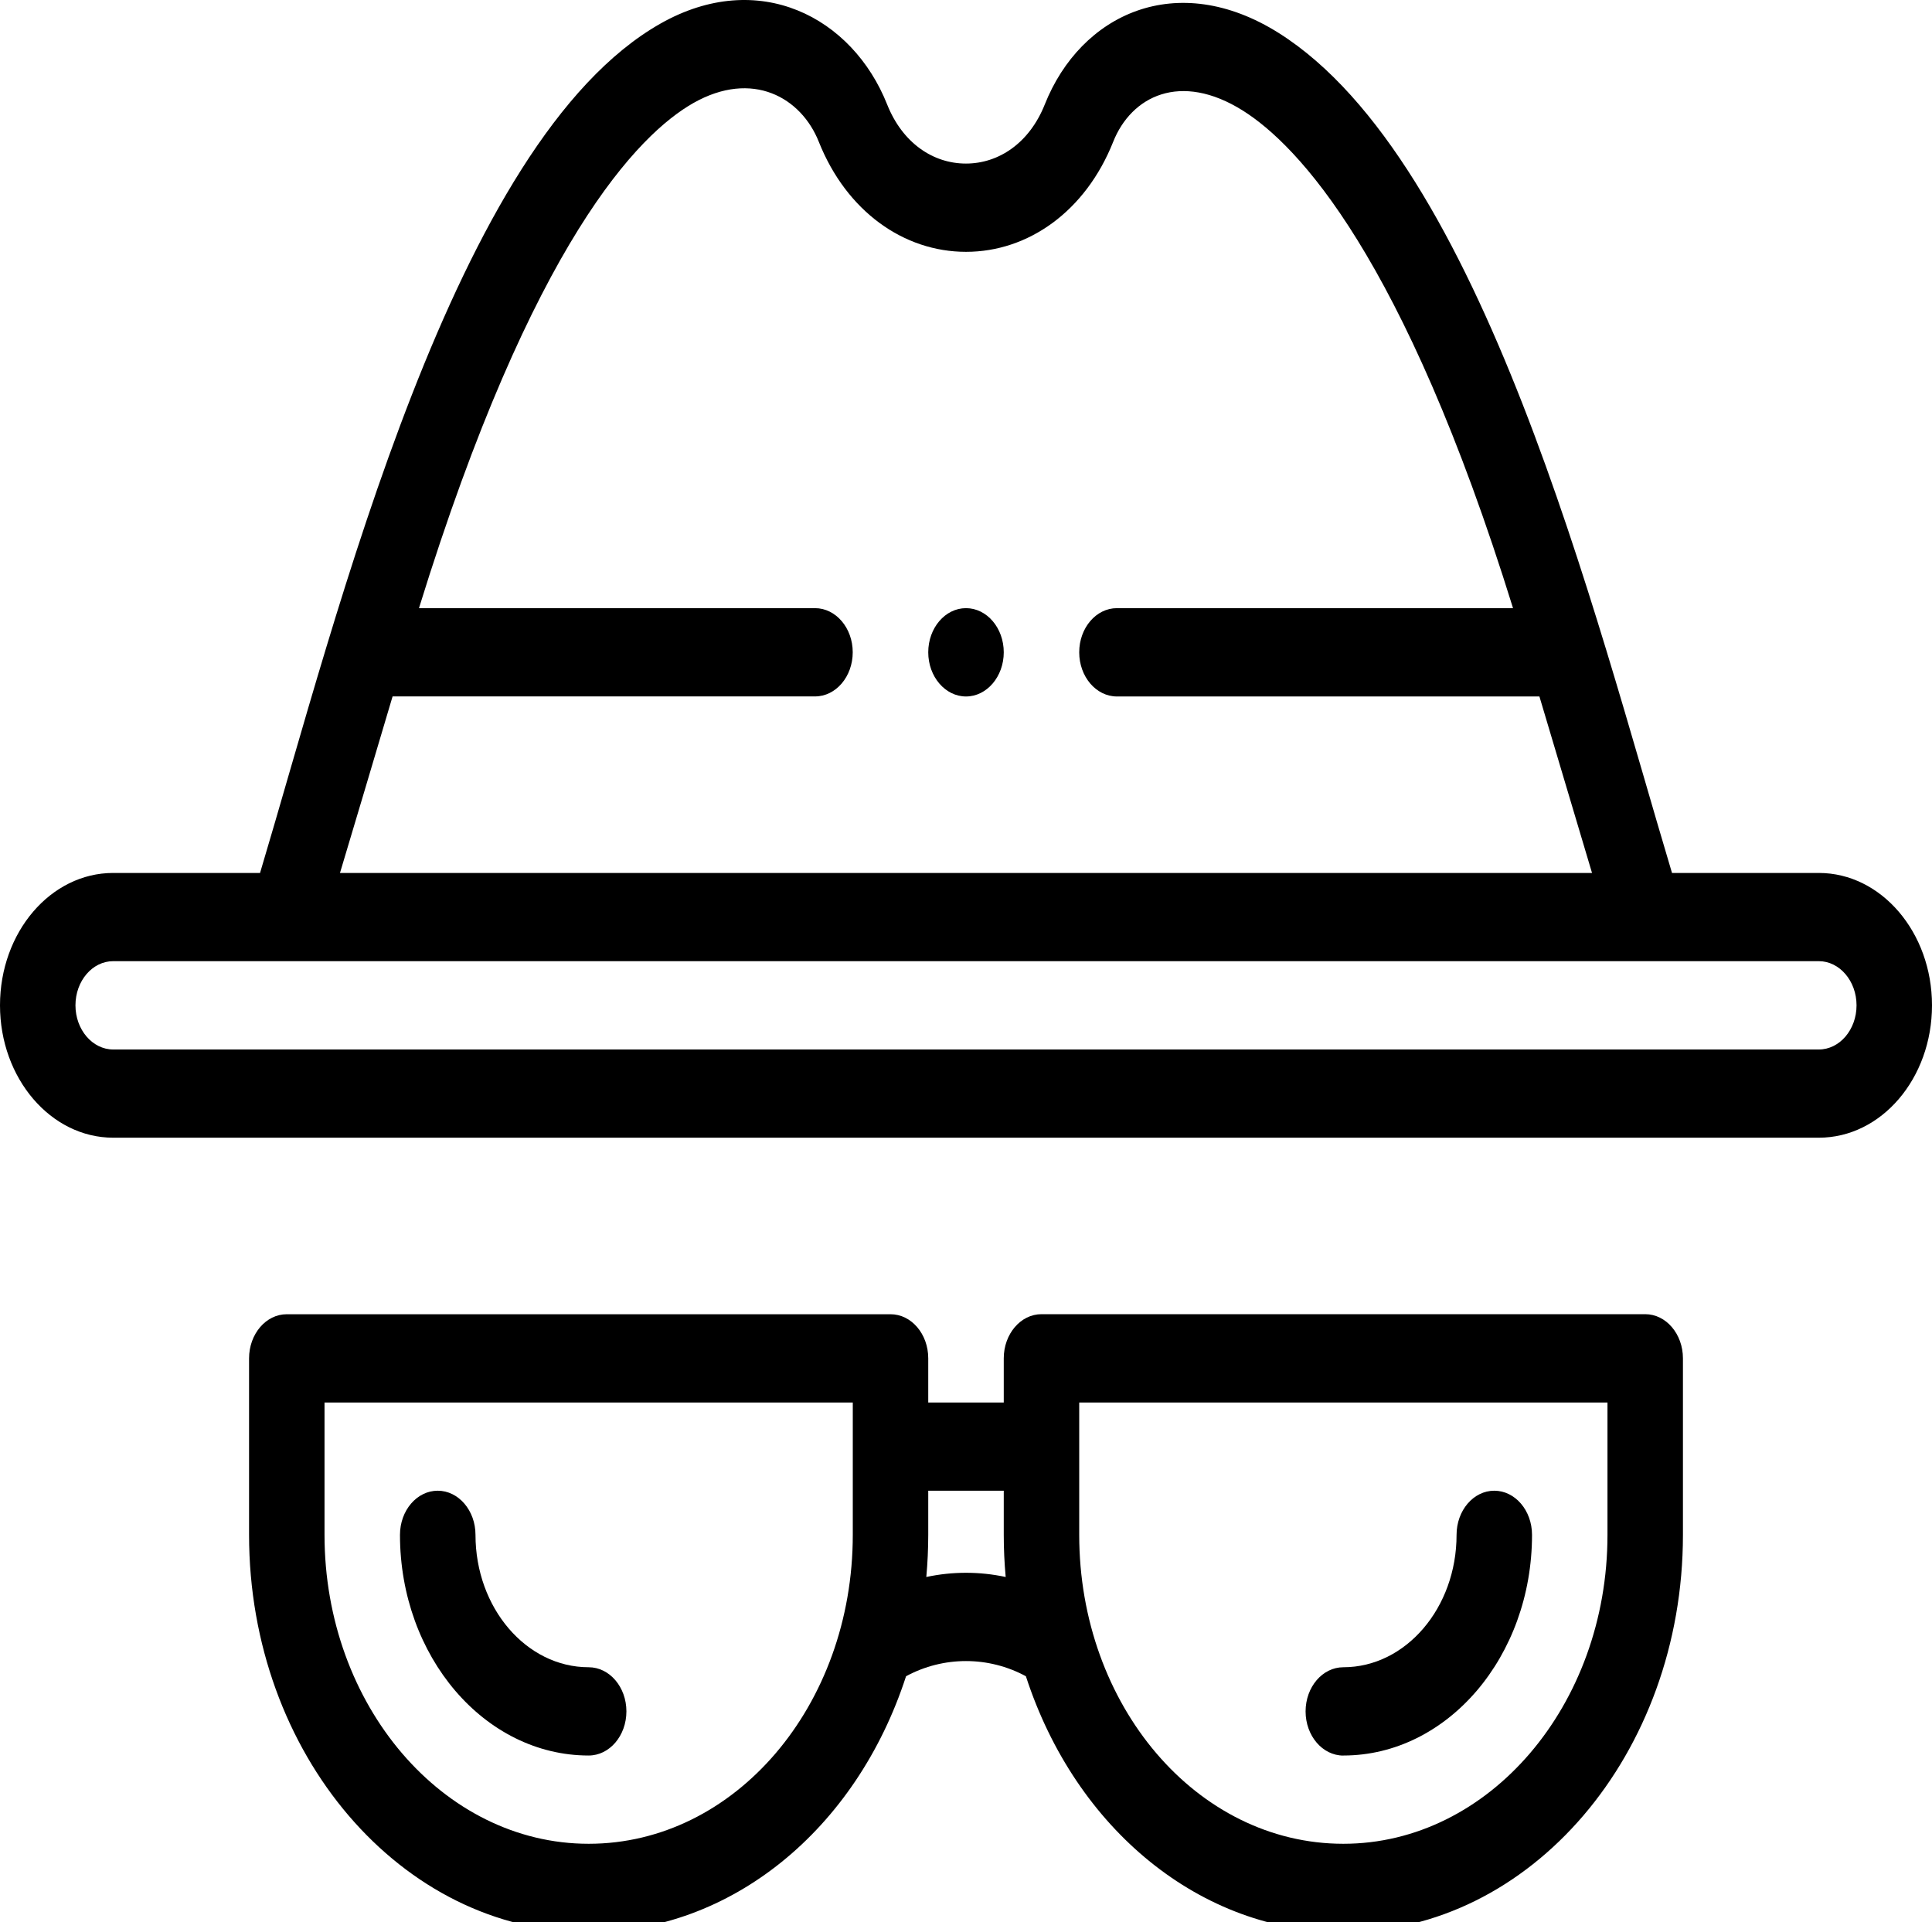
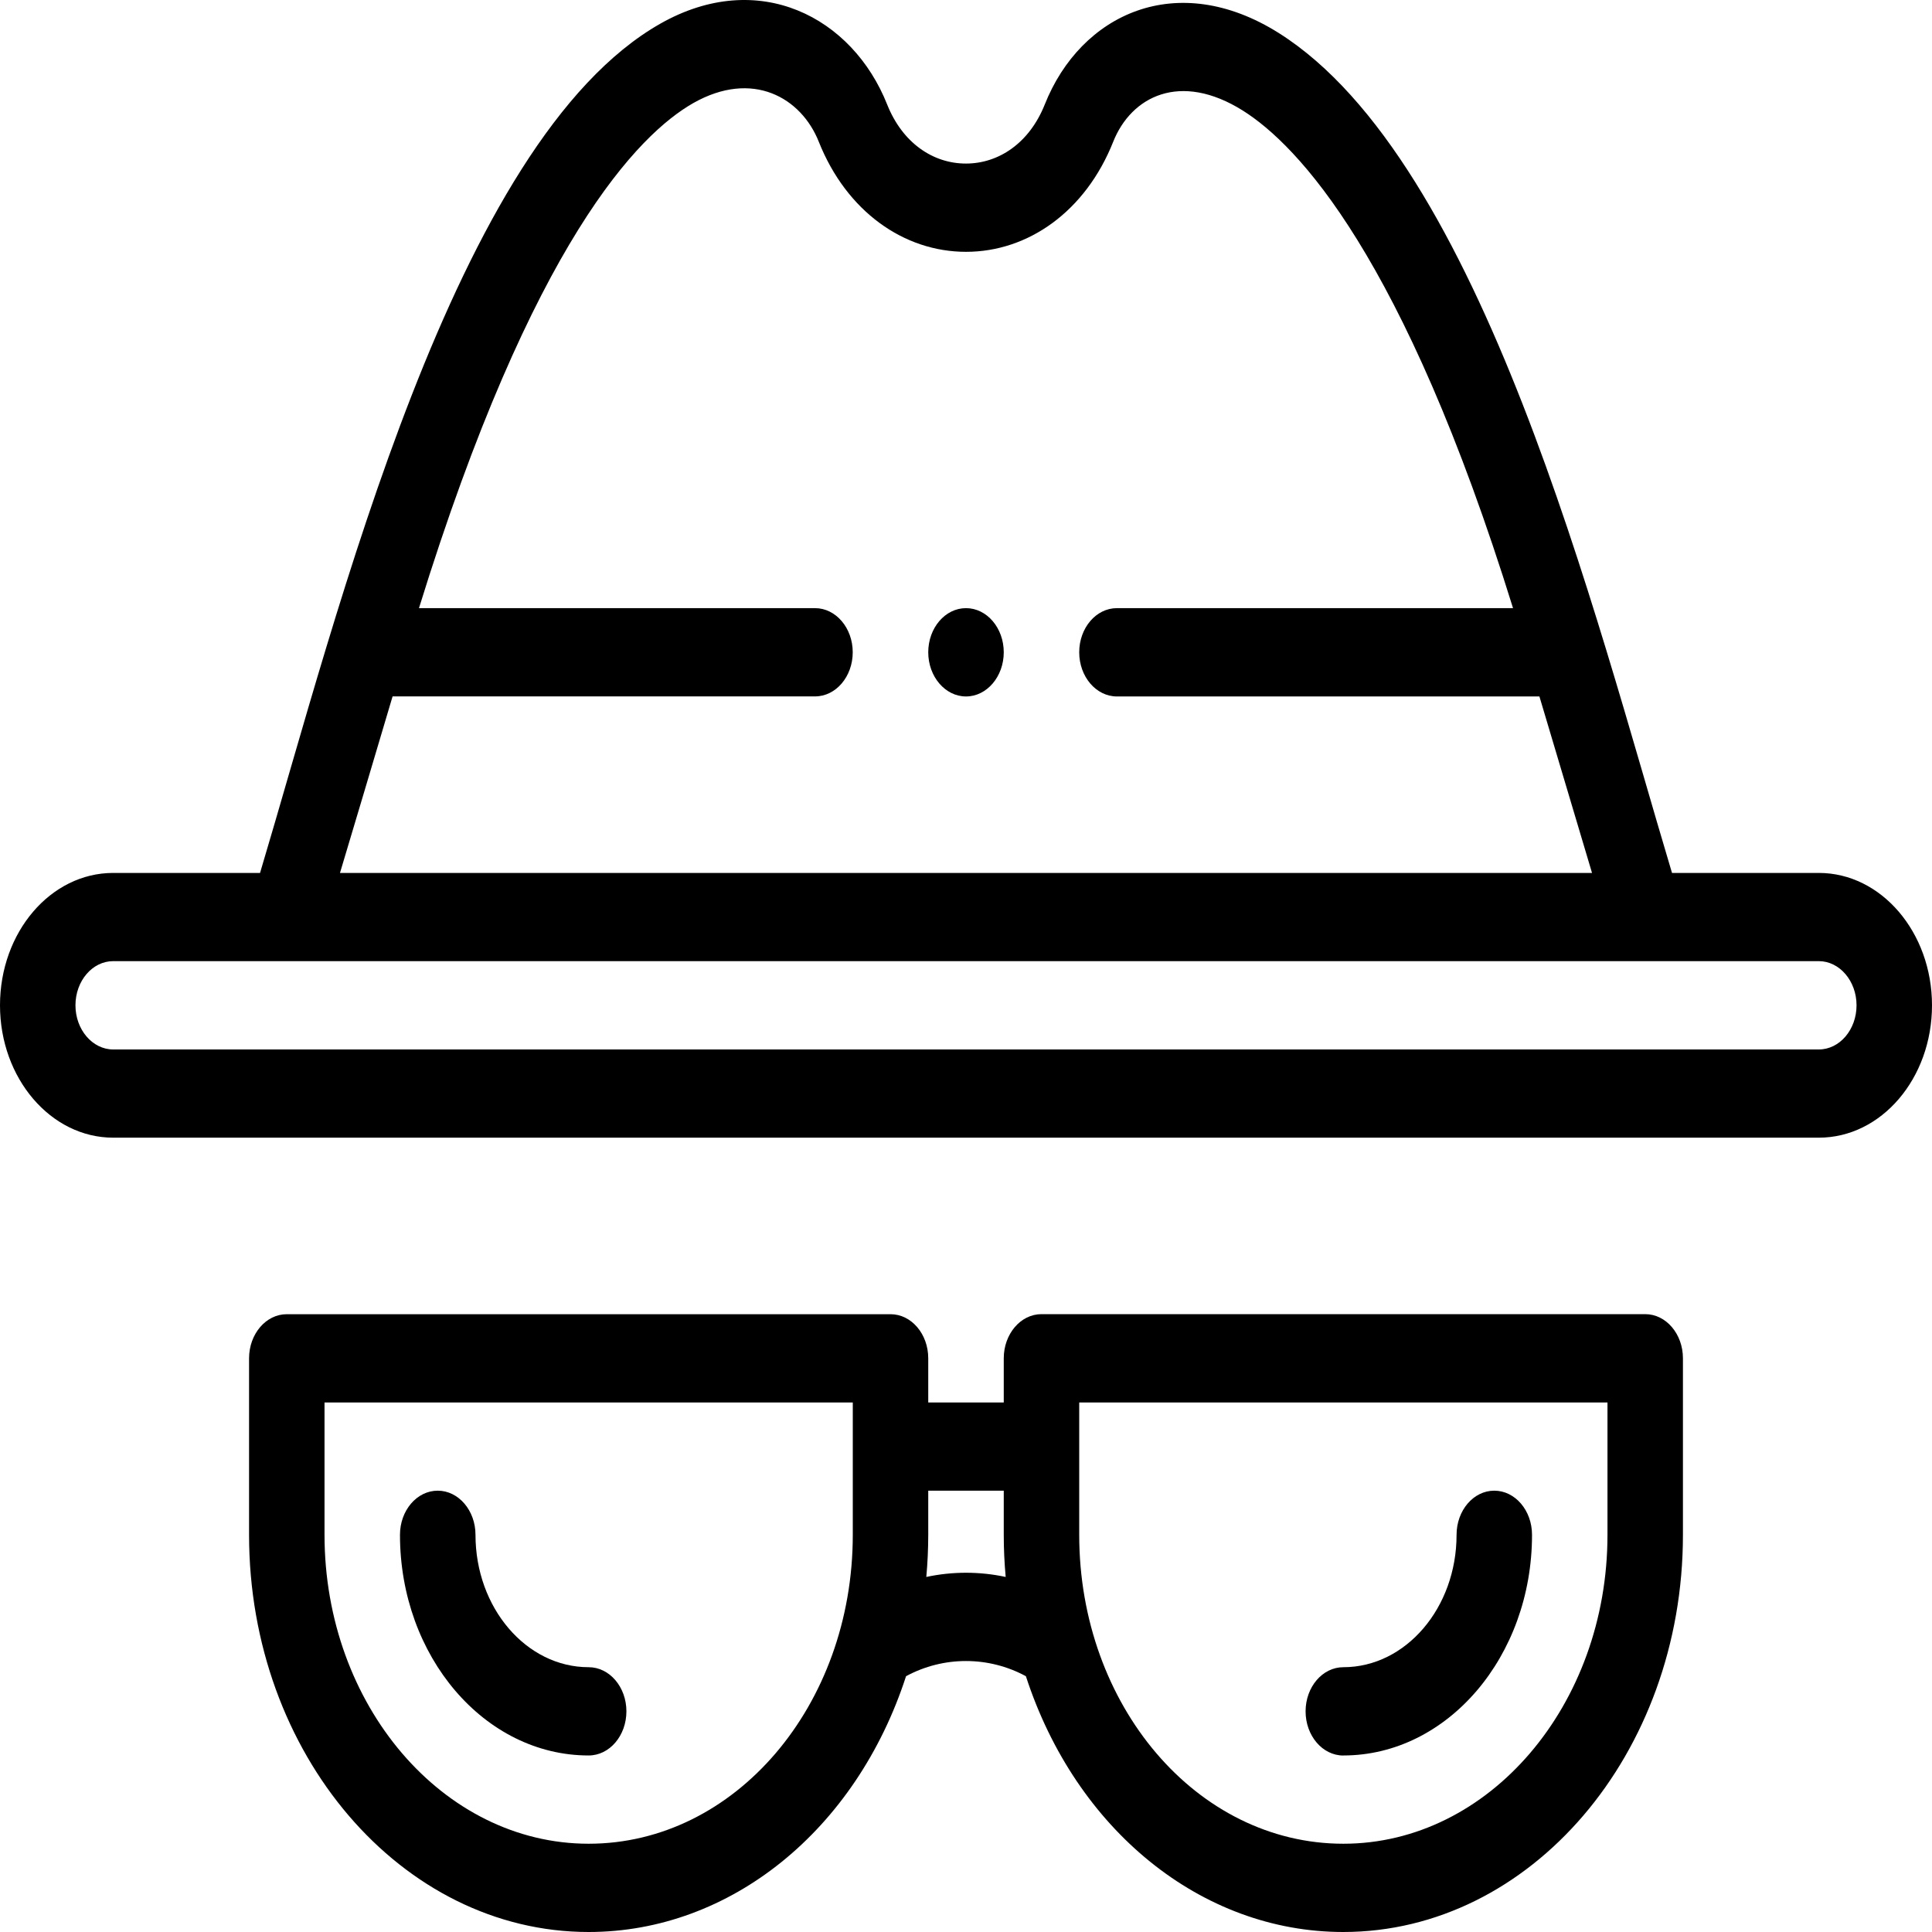
- <svg xmlns="http://www.w3.org/2000/svg">
+ <svg xmlns="http://www.w3.org/2000/svg" viewBox="0 0 35 35">
  <path d="M17.5 11.017c-.377 0-.684.358-.684.8 0 .44.307.8.684.8.377 0 .684-.36.684-.8 0-.442-.307-.8-.684-.8Z" />
  <path d="M32.95 15.814h-2.66C28.886 11.132 26.852 2.922 23.166.598c-1.843-1.16-3.586-.35-4.24 1.297-.28.7-.836 1.068-1.427 1.068-.599 0-1.15-.376-1.426-1.067C15.442.305 13.74-.58 11.962.429 8.218 2.556 6.124 11.096 4.711 15.814H2.05C.918 15.814 0 16.887 0 18.212c0 1.322.92 2.398 2.05 2.398h30.9c1.132 0 2.05-1.073 2.05-2.398 0-1.322-.92-2.398-2.05-2.398ZM7.111 12.616h7.654c.377 0 .683-.358.683-.8 0-.44-.306-.799-.683-.799H7.59c2.06-6.656 3.986-8.59 4.97-9.15 1.073-.608 1.956-.099 2.274.703.502 1.26 1.54 1.992 2.666 1.992 1.13 0 2.166-.735 2.666-1.992.327-.824 1.215-1.28 2.352-.565.989.624 2.908 2.622 4.892 9.012h-7.176c-.377 0-.683.358-.683.8 0 .441.306.8.683.8h7.654c.346 1.165.705 2.367.953 3.197H6.159c.248-.828.606-2.027.953-3.198Zm25.837 6.396H2.051c-.377 0-.684-.36-.684-.8 0-.441.306-.8.684-.8h30.898c.377 0 .684.36.684.8 0 .441-.306.8-.684.8ZM16.133 23.808H5.195c-.377 0-.683.358-.683.8v3.197c0 3.967 2.76 7.195 6.152 7.195 2.57 0 4.846-1.849 5.75-4.634a2.28 2.28 0 0 1 2.171 0C19.49 33.15 21.765 35 24.335 35c3.393 0 6.153-3.228 6.153-7.195v-3.198c0-.441-.306-.8-.683-.8H18.867c-.377 0-.683.359-.683.8v.8h-1.368v-.8c0-.441-.306-.799-.683-.799Zm-5.469 9.593c-2.638 0-4.785-2.51-4.785-5.596v-2.398h9.57v2.398c0 3.094-2.135 5.596-4.785 5.596Zm8.887-7.994h9.57v2.398c0 3.086-2.147 5.596-4.785 5.596-2.657 0-4.785-2.51-4.785-5.596v-2.398Zm-1.367 1.599v.8c0 .255.012.51.035.762a3.432 3.432 0 0 0-1.438 0 8.52 8.52 0 0 0 .035-.763v-.8h1.368Z" />
  <path d="M10.664 30.203c-1.13 0-2.05-1.076-2.05-2.398 0-.442-.307-.8-.684-.8-.378 0-.684.358-.684.8 0 2.204 1.533 3.997 3.418 3.997.378 0 .684-.358.684-.8 0-.44-.306-.799-.684-.799ZM24.336 31.802c1.885 0 3.418-1.793 3.418-3.997 0-.442-.306-.8-.684-.8-.377 0-.683.358-.683.8 0 1.322-.92 2.398-2.051 2.398-.378 0-.684.358-.684.8 0 .441.306.8.684.8Z" />
</svg>
